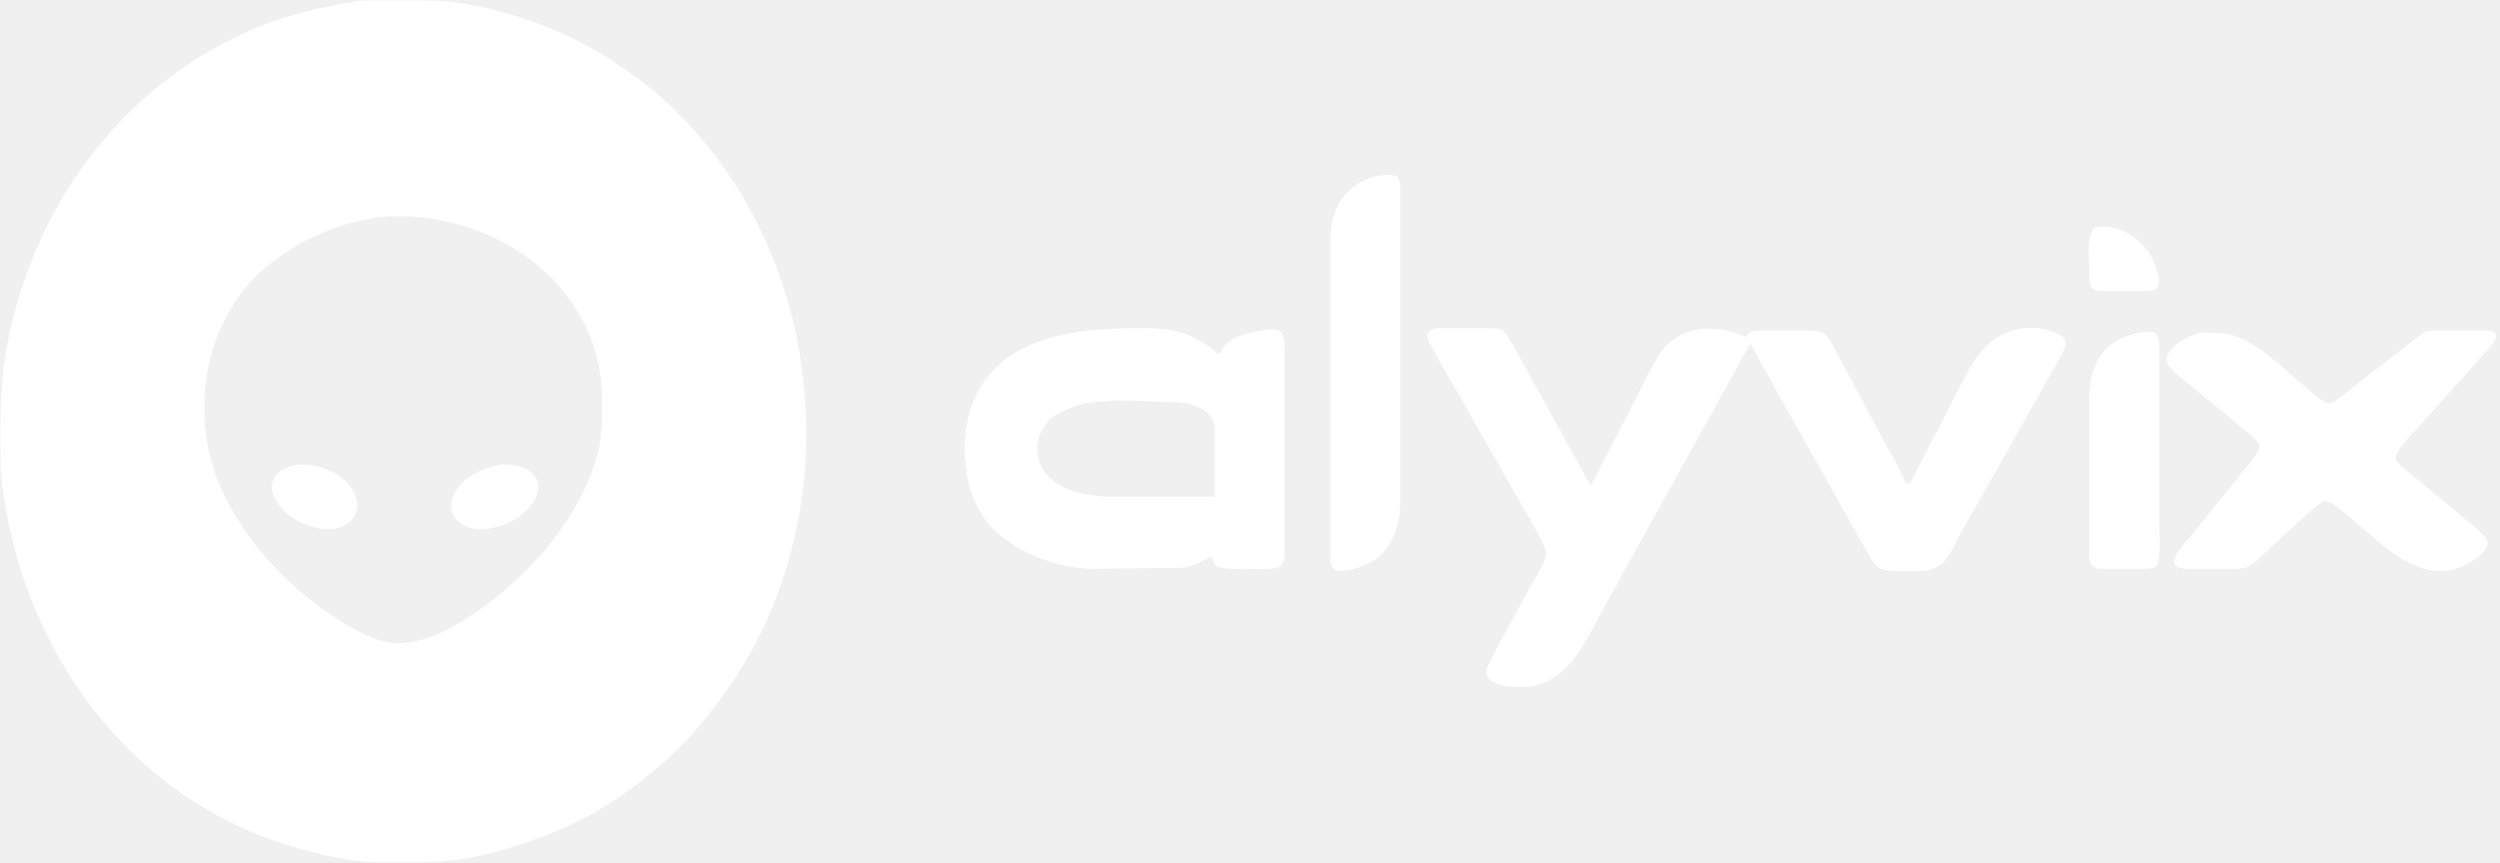
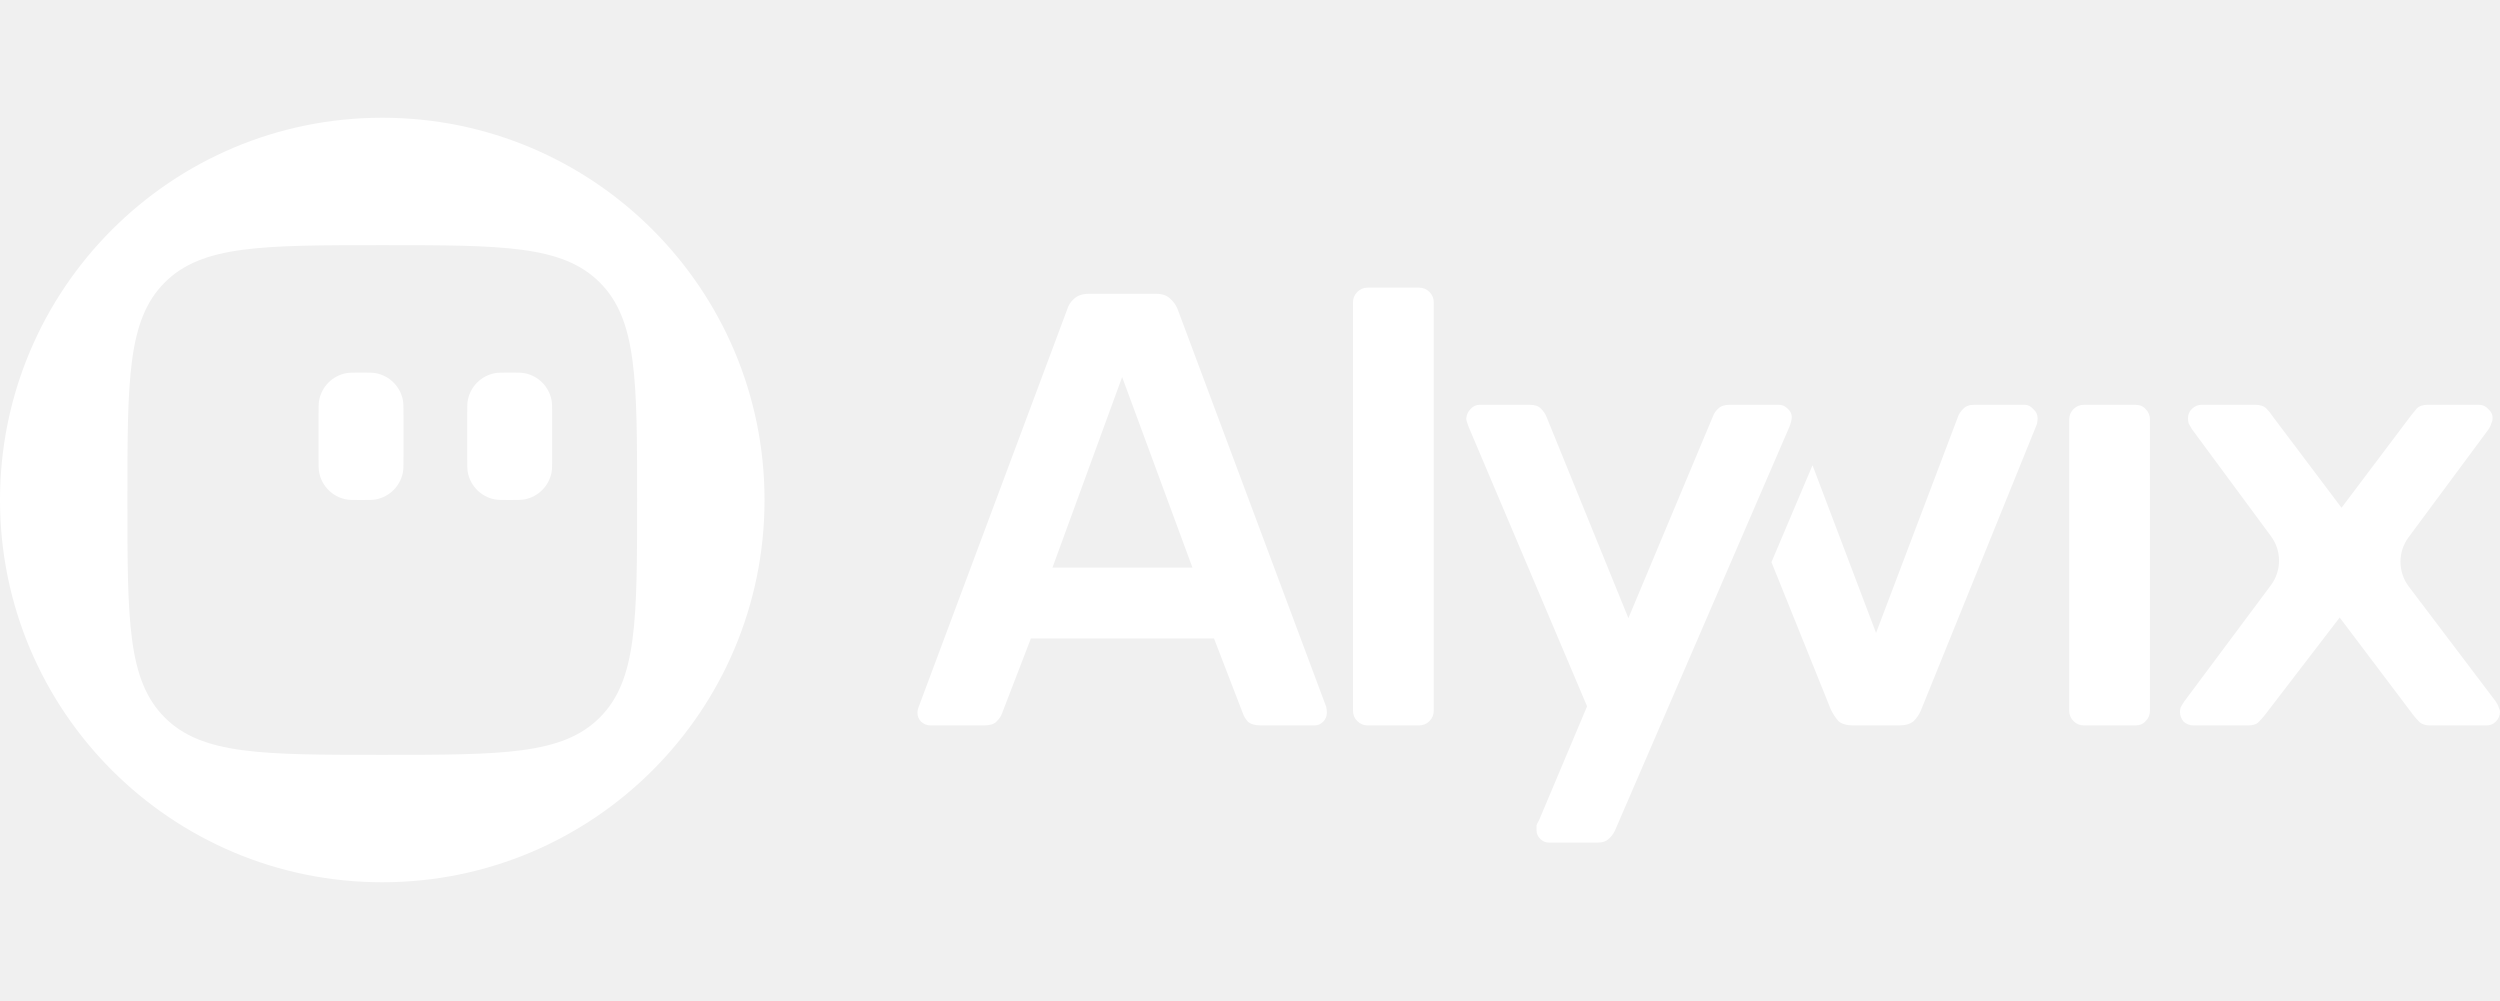
- <svg xmlns="http://www.w3.org/2000/svg" fill-rule="evenodd" width="290" height="100" viewBox="0 0 1142 394" clip-rule="evenodd">
-   <path fill="#fff" d="M 165.00,0.21            C 144.92,3.46 129.70,6.74 111.00,15.31              59.31,38.98 22.90,84.77 7.43,139.00              -0.36,166.28 -0.32,184.23 0.00,212.00              0.17,225.96 5.53,249.59 10.00,263.00              27.79,316.39 65.13,360.45 118.00,381.60              132.42,387.37 155.54,393.82 171.00,394.00              171.00,394.00 195.00,394.00 195.00,394.00              218.21,393.96 248.70,383.70 269.00,372.69              286.79,363.05 306.29,347.47 319.25,332.00              329.79,319.42 339.37,305.72 346.73,291.00              385.94,212.58 371.11,111.60 308.00,50.01              294.80,37.14 278.48,25.98 262.00,17.75              243.76,8.66 215.42,0.03 195.00,0.21              195.00,0.21 165.00,0.21 165.00,0.21 Z            M 173.00,99.29            C 222.91,94.62 274.37,128.62 275.00,182.00              275.00,182.00 275.00,191.00 275.00,191.00              274.96,217.17 257.86,243.14 240.00,261.00              226.79,274.21 200.68,294.76 181.00,293.96              164.63,293.30 140.23,274.19 129.00,263.00              116.47,250.51 105.43,235.64 99.06,219.00              87.48,188.73 92.71,152.03 115.09,128.00              121.19,121.45 130.08,114.99 138.00,110.78              149.69,104.58 159.96,101.28 173.00,99.29 Z            M 135.00,212.45            C 124.57,214.62 120.39,222.03 127.39,231.00              132.16,237.11 140.29,241.18 148.00,241.81              158.85,242.71 167.29,234.44 160.85,224.00              155.70,215.64 144.50,211.42 135.00,212.45 Z            M 228.00,212.46            C 220.87,214.05 213.45,216.96 208.99,223.09              202.44,232.07 207.16,240.90 218.00,241.81              227.33,242.60 239.02,237.14 243.77,229.00              250.65,217.23 238.43,211.12 228.00,212.46 Z            M 628.00,80.77            C 614.66,84.51 608.07,95.48 608.00,109.00              608.00,109.00 608.00,252.00 608.00,252.00              608.00,253.98 607.77,257.82 609.02,259.40              612.38,263.63 625.63,258.01 628.99,255.45              637.49,248.96 639.98,238.14 640.00,228.00              640.00,228.00 640.00,114.00 640.00,114.00              640.00,114.00 640.00,87.00 640.00,87.00              639.96,85.05 640.10,82.37 638.40,80.77              636.26,79.33 630.55,80.11 628.00,80.77 Z            M 957.31,104.06            C 953.46,108.09 954.99,118.47 955.00,124.00              955.00,126.30 954.62,130.41 956.60,131.98              957.94,133.04 960.38,132.97 962.00,133.00              962.00,133.00 978.00,133.00 978.00,133.00              979.98,133.00 983.83,133.23 985.40,131.98              988.95,129.15 984.43,119.08 982.64,116.00              978.20,108.37 966.12,101.42 957.31,104.06 Z            M 554.00,254.00            C 554.34,256.05 554.36,257.68 556.31,258.98              558.84,260.66 573.17,260.01 577.00,260.00              579.54,259.99 583.48,260.32 585.40,258.40              587.04,256.77 586.96,254.14 587.00,252.00              587.00,252.00 587.00,236.00 587.00,236.00              587.00,236.00 587.00,161.00 587.00,161.00              587.00,158.31 587.34,153.75 585.26,151.75              583.05,149.62 578.72,150.80 576.00,151.25              568.15,152.55 560.78,154.21 557.00,162.00              546.56,153.04 537.67,150.16 524.00,150.00              497.23,149.69 462.27,151.80 447.34,178.00              437.27,195.66 438.51,224.46 452.18,240.00              462.94,252.22 482.84,259.81 499.00,260.00              499.00,260.00 541.00,259.48 541.00,259.48              545.92,258.43 549.64,256.29 554.00,254.00 Z            M 800.00,157.00            C 800.00,157.00 815.57,185.00 815.57,185.00              815.57,185.00 844.23,236.00 844.23,236.00              844.23,236.00 853.28,252.00 853.28,252.00              854.77,254.60 856.54,258.17 859.21,259.69              861.86,261.19 866.00,261.00 869.00,261.00              869.00,261.00 877.00,261.00 877.00,261.00              889.88,260.84 891.42,251.99 897.15,242.00              897.15,242.00 931.14,182.00 931.14,182.00              931.14,182.00 941.77,163.00 941.77,163.00              942.87,160.91 944.96,157.73 943.85,155.34              942.75,152.99 938.35,151.56 936.00,150.88              928.10,148.60 918.73,150.08 912.00,154.80              903.48,160.77 899.97,169.29 895.14,178.00              895.14,178.00 873.00,221.00 873.00,221.00              873.00,221.00 871.00,221.00 871.00,221.00              868.62,214.51 864.05,207.19 860.78,201.00              860.78,201.00 842.58,167.00 842.58,167.00              834.79,153.19 836.41,151.02 825.00,151.00              825.00,151.00 806.00,151.00 806.00,151.00              804.42,151.01 801.84,150.91 800.41,151.57              798.96,152.24 798.84,152.88 798.00,154.00              786.44,148.54 770.76,148.26 761.32,158.18              756.65,163.10 750.21,177.37 746.70,184.00              746.70,184.00 727.00,222.00 727.00,222.00              727.00,222.00 696.58,167.00 696.58,167.00              694.60,163.51 689.46,152.80 686.62,151.02              684.96,149.98 682.89,150.04 681.00,150.00              681.00,150.00 661.00,150.00 661.00,150.00              658.84,150.00 654.44,149.63 653.06,151.60              651.57,153.72 653.40,157.07 654.44,159.00              654.44,159.00 664.23,176.00 664.23,176.00              664.23,176.00 695.00,230.00 695.00,230.00              697.36,234.12 706.73,249.29 706.73,253.00              706.73,256.19 700.84,265.76 699.00,269.00              699.00,269.00 685.77,293.00 685.77,293.00              685.77,293.00 679.70,305.00 679.70,305.00              677.32,313.70 690.42,314.11 696.00,313.99              717.17,313.50 724.62,292.59 733.42,277.00              733.42,277.00 800.00,157.00 800.00,157.00 Z            M 981.98,151.57            C 963.78,153.15 955.03,163.98 955.00,182.00              955.00,182.00 955.00,251.00 955.00,251.00              955.00,252.99 954.77,256.81 956.02,258.40              957.37,260.10 960.05,259.96 962.00,260.00              962.00,260.00 978.00,260.00 978.00,260.00              979.99,260.00 983.81,260.23 985.40,258.98              987.93,256.97 987.00,243.58 987.00,240.00              987.00,240.00 987.00,177.00 987.00,177.00              987.00,177.00 987.00,161.00 987.00,161.00              987.00,158.86 987.21,155.11 985.98,153.33              984.76,151.56 983.79,151.82 981.98,151.57 Z            M 1108.00,151.85            C 1108.00,151.85 1077.00,175.80 1077.00,175.80              1074.69,177.65 1067.01,184.54 1064.42,184.44              1062.02,184.35 1052.38,175.57 1050.00,173.59              1039.37,164.74 1027.78,152.19 1013.00,152.20              1010.70,151.97 1007.18,151.92 1005.00,152.20              1000.33,153.40 991.94,158.30 990.40,162.99              988.93,167.48 997.00,172.58 1000.00,175.08              1000.00,175.08 1024.00,194.92 1024.00,194.92              1025.92,196.53 1032.03,201.14 1032.67,203.29              1033.57,206.30 1027.49,212.64 1025.60,215.00              1025.60,215.00 1001.42,245.00 1001.42,245.00              997.41,249.90 987.22,259.76 1000.00,260.00              1000.00,260.00 1019.00,260.00 1019.00,260.00              1021.45,260.00 1024.72,260.13 1027.00,259.26              1030.61,257.89 1034.20,253.71 1037.00,251.04              1037.00,251.04 1051.00,238.17 1051.00,238.17              1053.21,236.17 1060.45,229.12 1063.00,229.01              1066.06,228.87 1075.29,237.49 1078.00,239.75              1088.41,248.43 1099.75,260.08 1114.00,260.91              1120.62,261.29 1126.73,259.03 1131.98,255.07              1134.08,253.50 1137.26,250.95 1136.97,248.00              1136.64,244.61 1129.64,239.61 1127.00,237.41              1127.00,237.41 1104.00,218.27 1104.00,218.27              1101.98,216.57 1095.85,212.17 1095.20,209.91              1094.14,206.26 1104.08,196.88 1106.58,194.00              1106.58,194.00 1130.72,167.00 1130.72,167.00              1132.74,164.69 1139.85,157.22 1140.60,155.05              1142.02,150.96 1137.66,151.05 1135.00,151.00              1135.00,151.00 1114.00,151.00 1114.00,151.00              1111.18,151.05 1110.71,151.11 1108.00,151.85 Z            M 555.00,227.00            C 555.00,227.00 507.00,227.00 507.00,227.00              502.02,226.94 494.68,225.95 490.00,224.30              468.98,216.89 471.62,197.79 481.04,190.63              484.21,188.23 491.07,185.36 495.00,184.52              498.52,183.76 508.22,183.01 512.00,183.00              512.00,183.00 540.00,183.95 540.00,183.95              544.78,184.55 551.28,186.72 553.83,191.18              555.22,193.63 555.00,197.24 555.00,200.00              555.00,200.00 555.00,227.00 555.00,227.00 Z" />
+ <svg xmlns="http://www.w3.org/2000/svg" width="300" height="120" viewBox="0 0 654 200" fill="none">
+   <path d="M573.831 158.972C572.863 158.972 572.003 158.649 571.25 158.004C570.605 157.251 570.282 156.391 570.282 155.423C570.282 155.1 570.336 154.724 570.444 154.294C570.659 153.864 570.981 153.326 571.411 152.681L594.064 122.3C596.896 118.501 596.909 113.296 594.094 109.484L573.347 81.384C573.024 80.846 572.756 80.362 572.541 79.932C572.433 79.502 572.379 79.072 572.379 78.641C572.379 77.674 572.702 76.867 573.347 76.222C574.1 75.469 574.96 75.093 575.928 75.093H589.962C591.252 75.093 592.22 75.415 592.865 76.061C593.51 76.706 593.994 77.297 594.317 77.835L612.544 102.031L630.772 77.835C631.202 77.297 631.686 76.706 632.224 76.061C632.869 75.415 633.837 75.093 635.127 75.093H648.515C649.483 75.093 650.29 75.469 650.935 76.222C651.688 76.867 652.064 77.62 652.064 78.48C652.064 79.018 651.957 79.502 651.742 79.932C651.634 80.362 651.419 80.846 651.096 81.384L630.08 109.756C627.239 113.591 627.265 118.84 630.145 122.646L652.871 152.681C653.301 153.326 653.57 153.864 653.677 154.294C653.892 154.724 654 155.1 654 155.423C654 156.391 653.623 157.251 652.871 158.004C652.225 158.649 651.419 158.972 650.451 158.972H635.772C634.589 158.972 633.675 158.703 633.03 158.165C632.385 157.52 631.847 156.928 631.417 156.391L612.06 130.743L592.381 156.391C591.951 156.928 591.413 157.52 590.768 158.165C590.23 158.703 589.316 158.972 588.026 158.972H573.831Z" fill="white" />
+   <path d="M545.172 158.972C544.096 158.972 543.182 158.595 542.429 157.842C541.677 157.09 541.3 156.176 541.3 155.1V78.964C541.3 77.889 541.677 76.975 542.429 76.222C543.182 75.469 544.096 75.093 545.172 75.093H558.56C559.743 75.093 560.657 75.469 561.302 76.222C562.055 76.975 562.431 77.889 562.431 78.964V155.1C562.431 156.176 562.055 157.09 561.302 157.842C560.657 158.595 559.743 158.972 558.56 158.972H545.172Z" fill="white" />
+   <path d="M405.178 189.62C404.318 189.62 403.565 189.297 402.92 188.652C402.274 188.007 401.952 187.254 401.952 186.394C401.952 185.963 401.952 185.533 401.952 185.103C402.059 184.781 402.274 184.35 402.597 183.813L415.179 153.971L384.208 80.9C383.778 79.824 383.563 79.072 383.563 78.641C383.671 77.674 384.047 76.867 384.692 76.222C385.337 75.469 386.144 75.093 387.112 75.093H400.177C401.468 75.093 402.436 75.415 403.081 76.061C403.726 76.706 404.21 77.405 404.533 78.158L425.986 130.904L448.085 78.158C448.408 77.297 448.892 76.598 449.537 76.061C450.182 75.415 451.15 75.093 452.44 75.093H465.345C466.205 75.093 466.958 75.415 467.603 76.061C468.356 76.706 468.732 77.459 468.732 78.319C468.732 78.964 468.517 79.824 468.087 80.9L422.438 186.555C422.007 187.415 421.47 188.114 420.825 188.652C420.179 189.297 419.212 189.62 417.921 189.62H405.178Z" fill="white" />
+   <path d="M357.811 158.972C356.736 158.972 355.822 158.596 355.069 157.843C354.316 157.09 353.94 156.176 353.94 155.101V48.317C353.94 47.241 354.316 46.327 355.069 45.575C355.822 44.822 356.736 44.445 357.811 44.445H371.2C372.275 44.445 373.189 44.822 373.942 45.575C374.695 46.327 375.071 47.241 375.071 48.317V155.101C375.071 156.176 374.695 157.09 373.942 157.843C373.189 158.596 372.275 158.972 371.2 158.972H357.811Z" fill="white" />
+   <path d="M243.387 158.971C242.527 158.971 241.721 158.649 240.968 158.004C240.323 157.358 240 156.552 240 155.584C240 155.154 240.108 154.67 240.323 154.132L279.197 50.09C279.52 49.015 280.111 48.101 280.972 47.348C281.939 46.488 283.23 46.058 284.843 46.058H302.425C304.038 46.058 305.275 46.488 306.135 47.348C306.996 48.101 307.641 49.015 308.071 50.09L346.946 154.132C347.053 154.67 347.107 155.154 347.107 155.584C347.107 156.552 346.784 157.358 346.139 158.004C345.494 158.649 344.741 158.971 343.881 158.971H329.847C328.342 158.971 327.213 158.649 326.46 158.004C325.815 157.251 325.384 156.552 325.169 155.907L317.588 136.227H269.68L262.099 155.907C261.884 156.552 261.4 157.251 260.647 158.004C260.002 158.649 258.927 158.971 257.421 158.971H243.387ZM275.326 117.677H311.942L293.553 67.834L275.326 117.677Z" fill="white" />
+   <path fill-rule="evenodd" clip-rule="evenodd" d="M463.412 116.258L479.001 154.939C479.539 156.014 480.184 156.982 480.936 157.842C481.797 158.595 483.087 158.972 484.808 158.972H496.744C498.465 158.972 499.755 158.595 500.616 157.842C501.476 156.982 502.121 156.014 502.551 154.939L532.877 80.093C532.984 79.556 533.038 79.072 533.038 78.641C533.038 77.674 532.662 76.867 531.909 76.222C531.264 75.469 530.511 75.093 529.651 75.093H516.424C515.133 75.093 514.165 75.469 513.52 76.222C512.875 76.867 512.445 77.512 512.23 78.158L490.776 134.776L474.153 90.907L463.412 116.258Z" fill="white" />
+   <path fill-rule="evenodd" clip-rule="evenodd" d="M100 0C44.772 0 0 44.771 0 100C0 155.229 44.772 200 100 200C155.228 200 200 155.229 200 100C200 44.771 155.228 0 100 0ZM43.096 43.097C33.333 52.859 33.333 68.573 33.333 100C33.333 131.427 33.333 147.141 43.096 156.903C52.86 166.667 68.573 166.667 100 166.667C131.427 166.667 147.14 166.667 156.904 156.903C166.667 147.141 166.667 131.427 166.667 100C166.667 68.573 166.667 52.859 156.904 43.097C147.14 33.333 131.427 33.333 100 33.333C68.573 33.333 52.86 33.333 43.096 43.097Z" fill="white" />
+   <path d="M122.222 77.778C122.222 75.713 122.222 74.68 122.393 73.821C123.094 70.295 125.851 67.539 129.377 66.838C130.236 66.667 131.268 66.667 133.333 66.667C135.398 66.667 136.431 66.667 137.29 66.838C140.816 67.539 143.572 70.295 144.274 73.821C144.444 74.68 144.444 75.713 144.444 77.778V88.889C144.444 90.954 144.444 91.987 144.274 92.845C143.572 96.371 140.816 99.128 137.29 99.829C136.431 100 135.398 100 133.333 100C131.268 100 130.236 100 129.377 99.829C125.851 99.128 123.094 96.371 122.393 92.845C122.222 91.987 122.222 90.954 122.222 88.889V77.778Z" fill="white" />
+   <path d="M83.333 77.778C83.333 75.713 83.333 74.68 83.504 73.821C84.206 70.295 86.962 67.539 90.488 66.838C91.347 66.667 92.379 66.667 94.444 66.667C96.51 66.667 97.542 66.667 98.401 66.838C101.927 67.539 104.683 70.295 105.385 73.821C105.556 74.68 105.556 75.713 105.556 77.778V88.889C105.556 90.954 105.556 91.987 105.385 92.845C104.683 96.371 101.927 99.128 98.401 99.829C97.542 100 96.51 100 94.444 100C92.379 100 91.347 100 90.488 99.829C86.962 99.128 84.206 96.371 83.504 92.845C83.333 91.987 83.333 90.954 83.333 88.889V77.778Z" fill="white" />
</svg>
